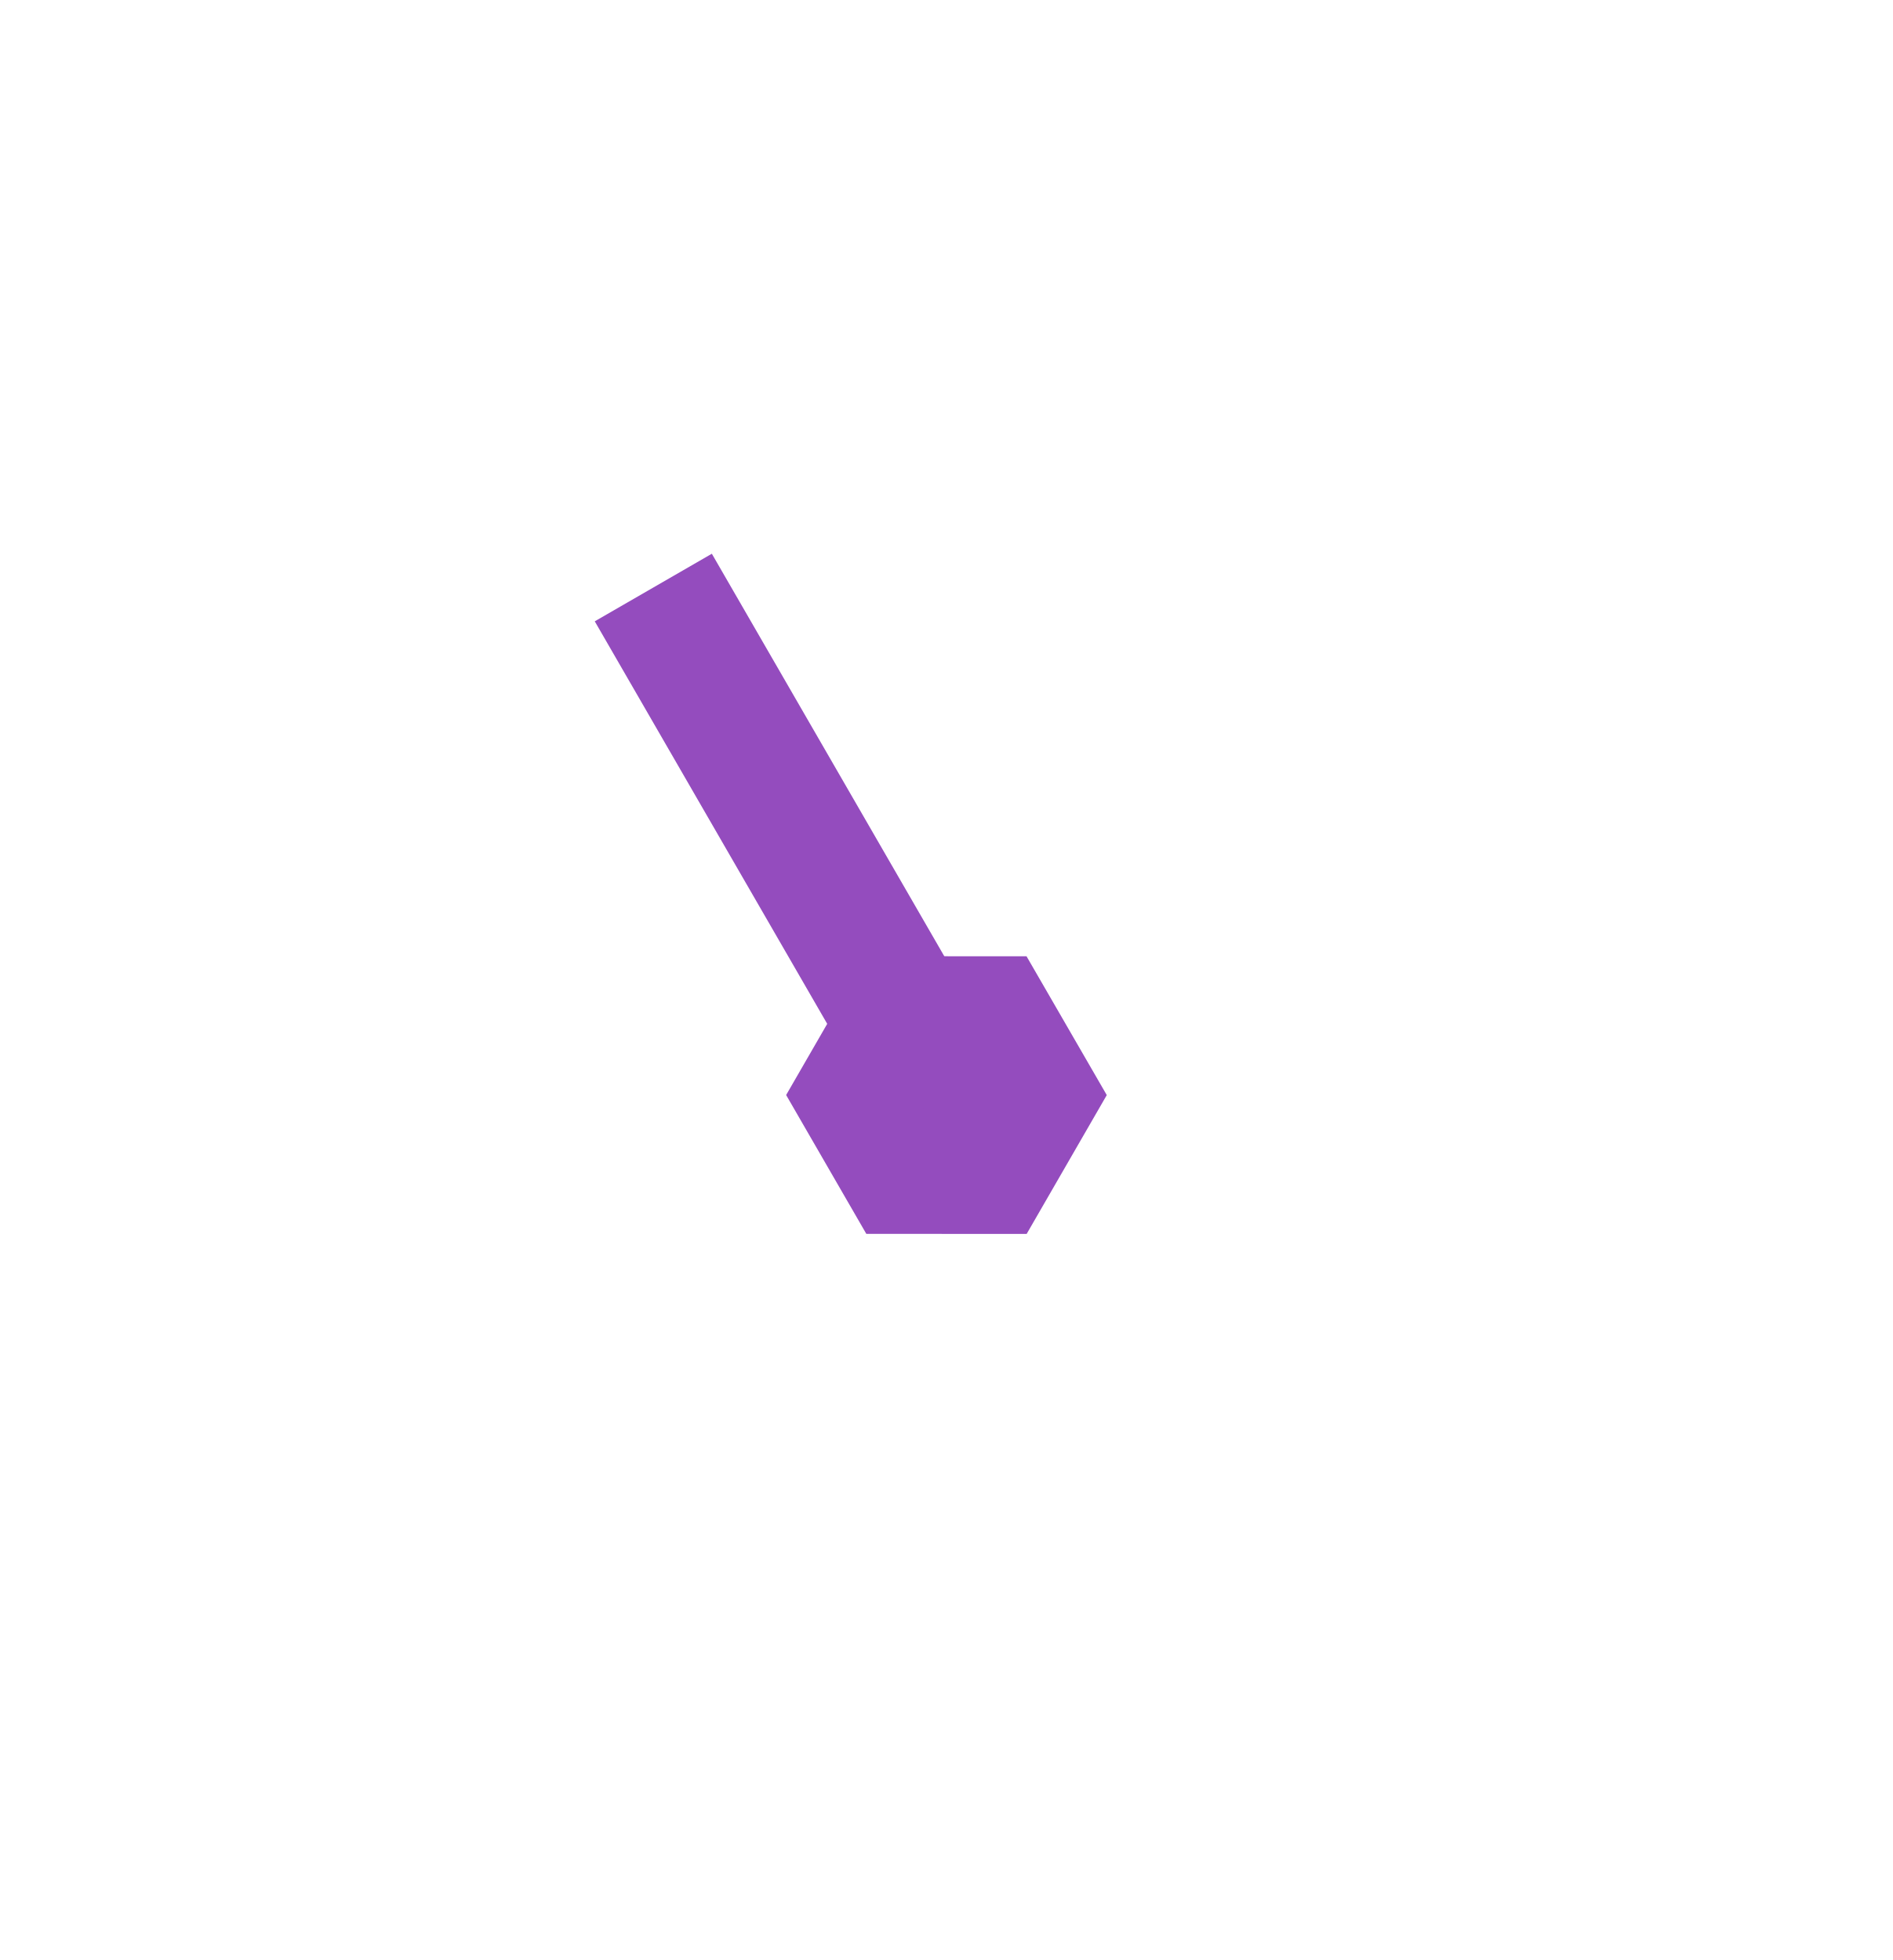
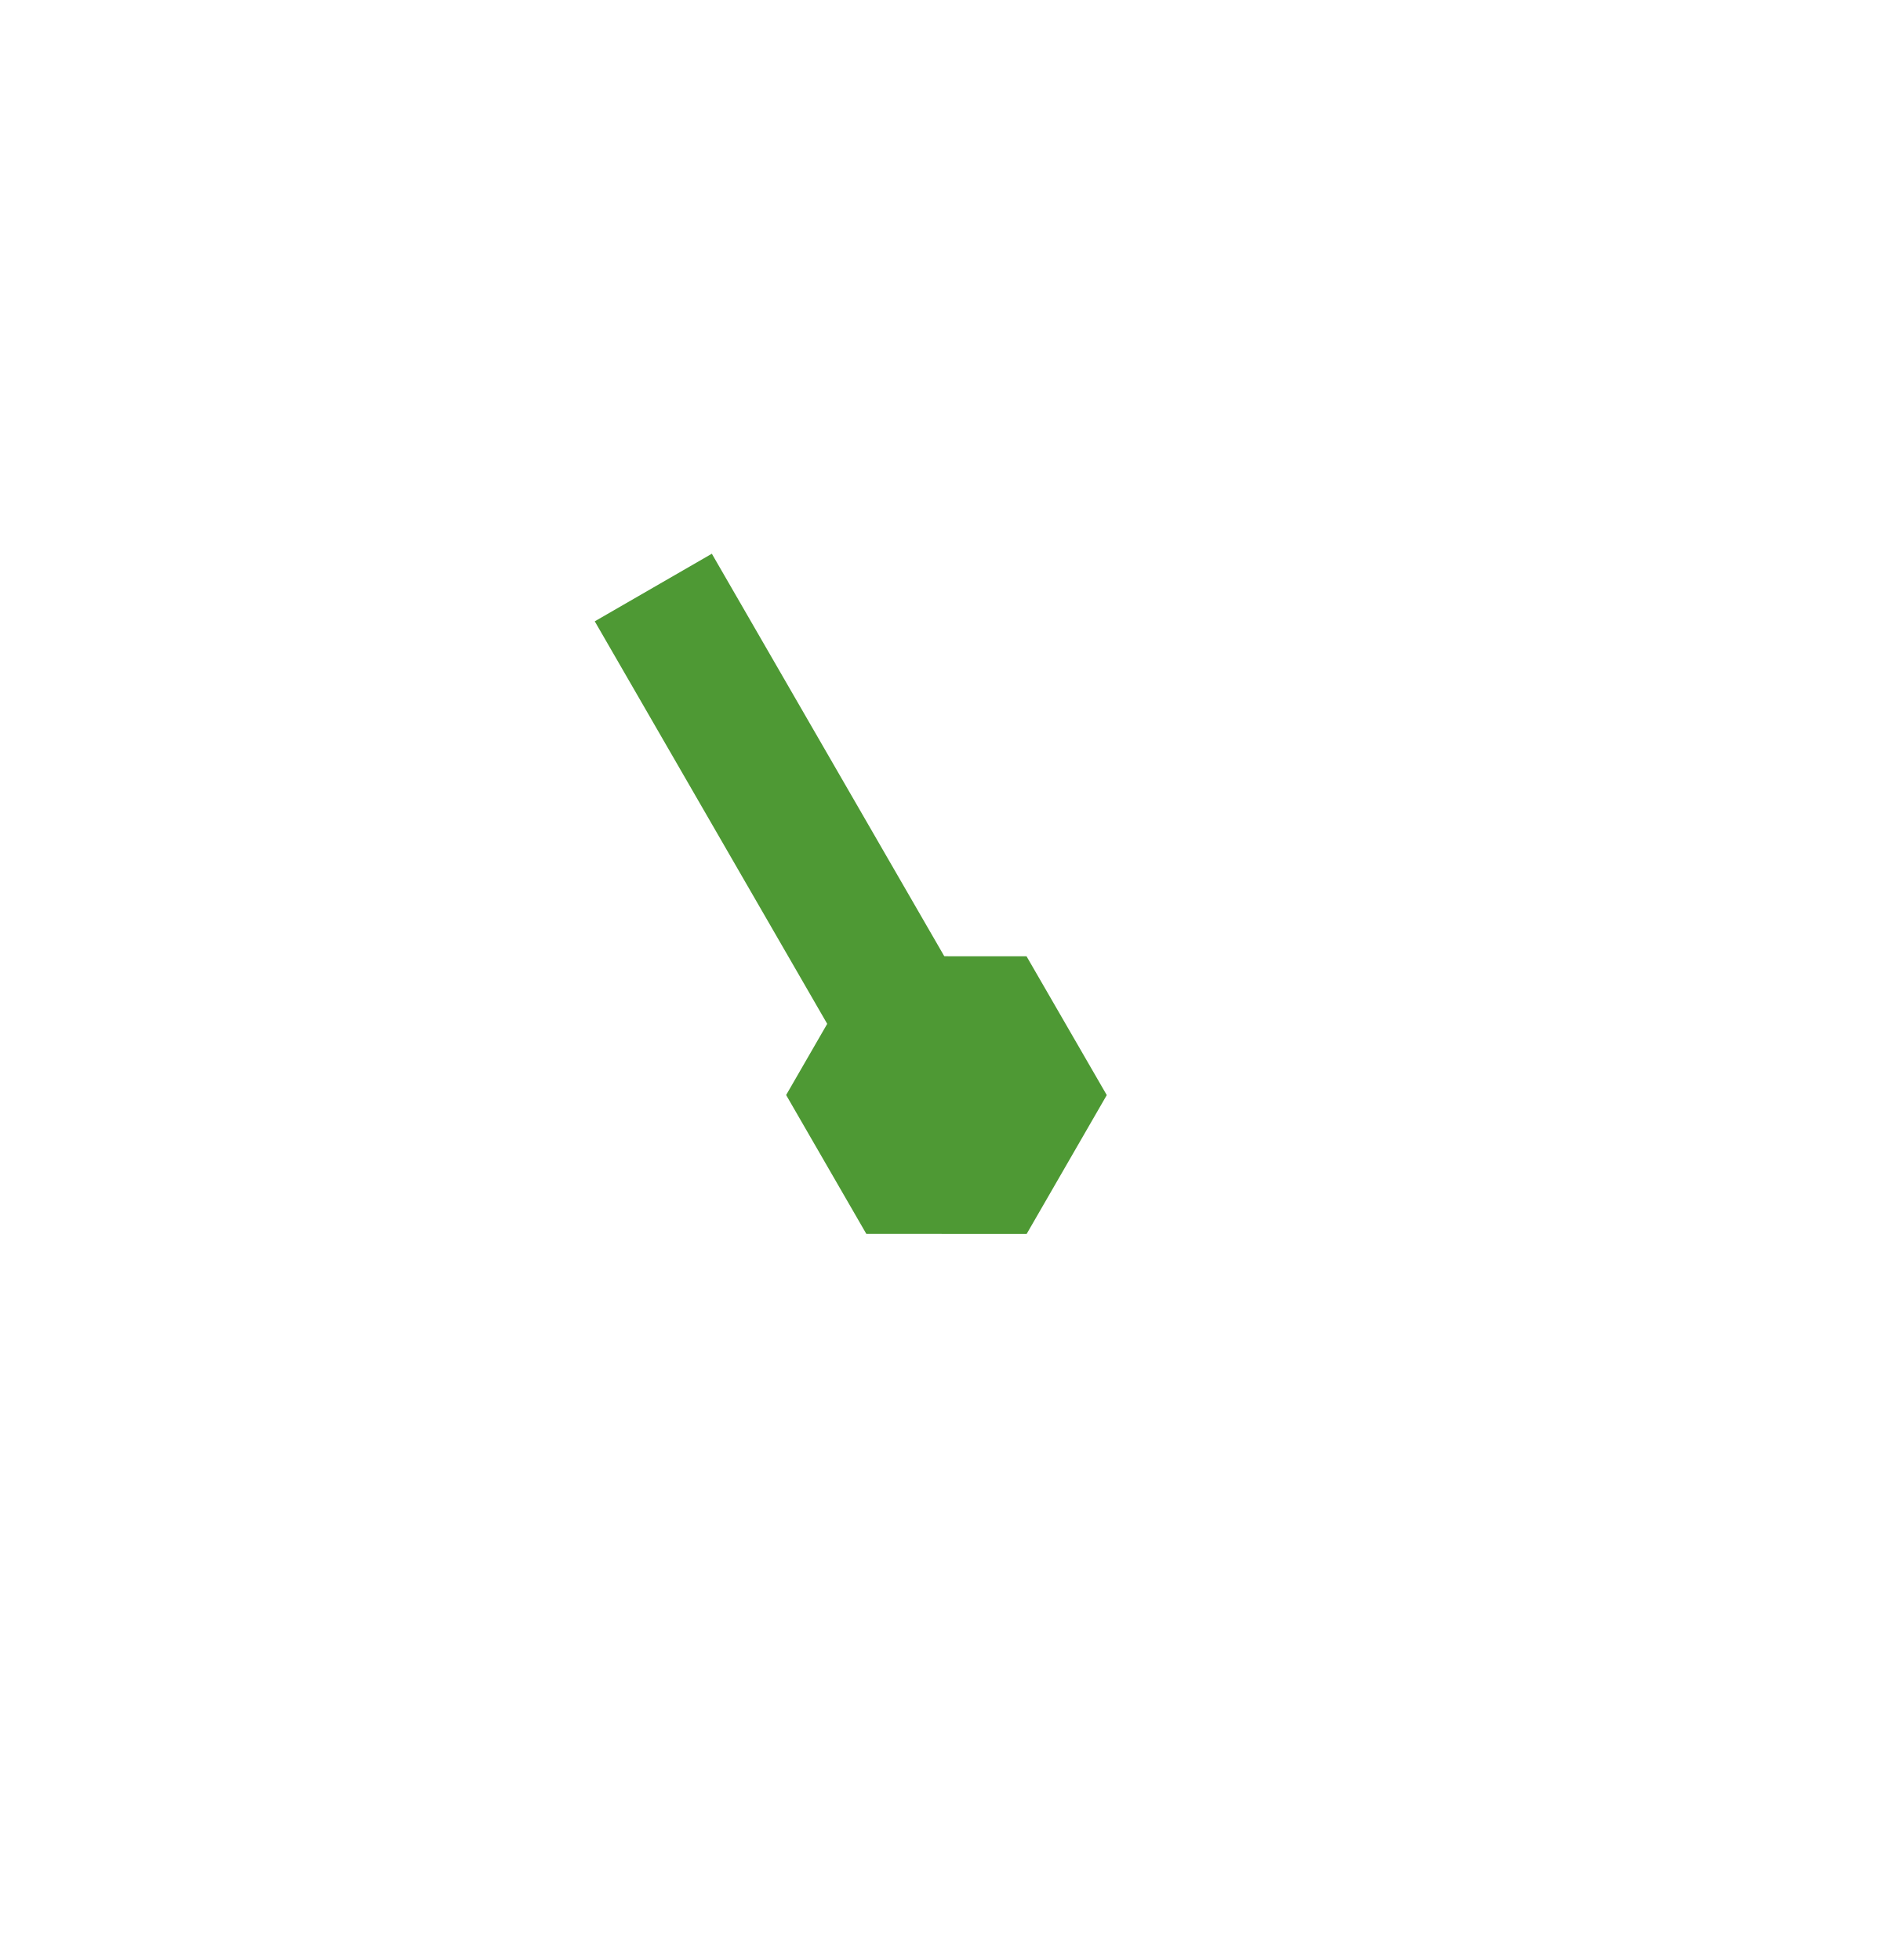
<svg xmlns="http://www.w3.org/2000/svg" width="28" height="29" viewBox="0 0 28 29" fill="none">
-   <path d="M11.629 16.202L12.815 18.256L15.187 18.257L16.372 16.203L15.185 14.149L12.814 14.148L11.629 16.202Z" fill="#944CBE" />
-   <path d="M14 16.203L9.664 8.693" stroke="#944CBE" stroke-width="2" />
+   <path d="M11.629 16.202L12.815 18.256L15.187 18.257L16.372 16.203L15.185 14.149L12.814 14.148L11.629 16.202Z" fill="#4e9934" />
+   <path d="M14 16.203L9.664 8.693" stroke="#4e9934" stroke-width="2" />
</svg>
